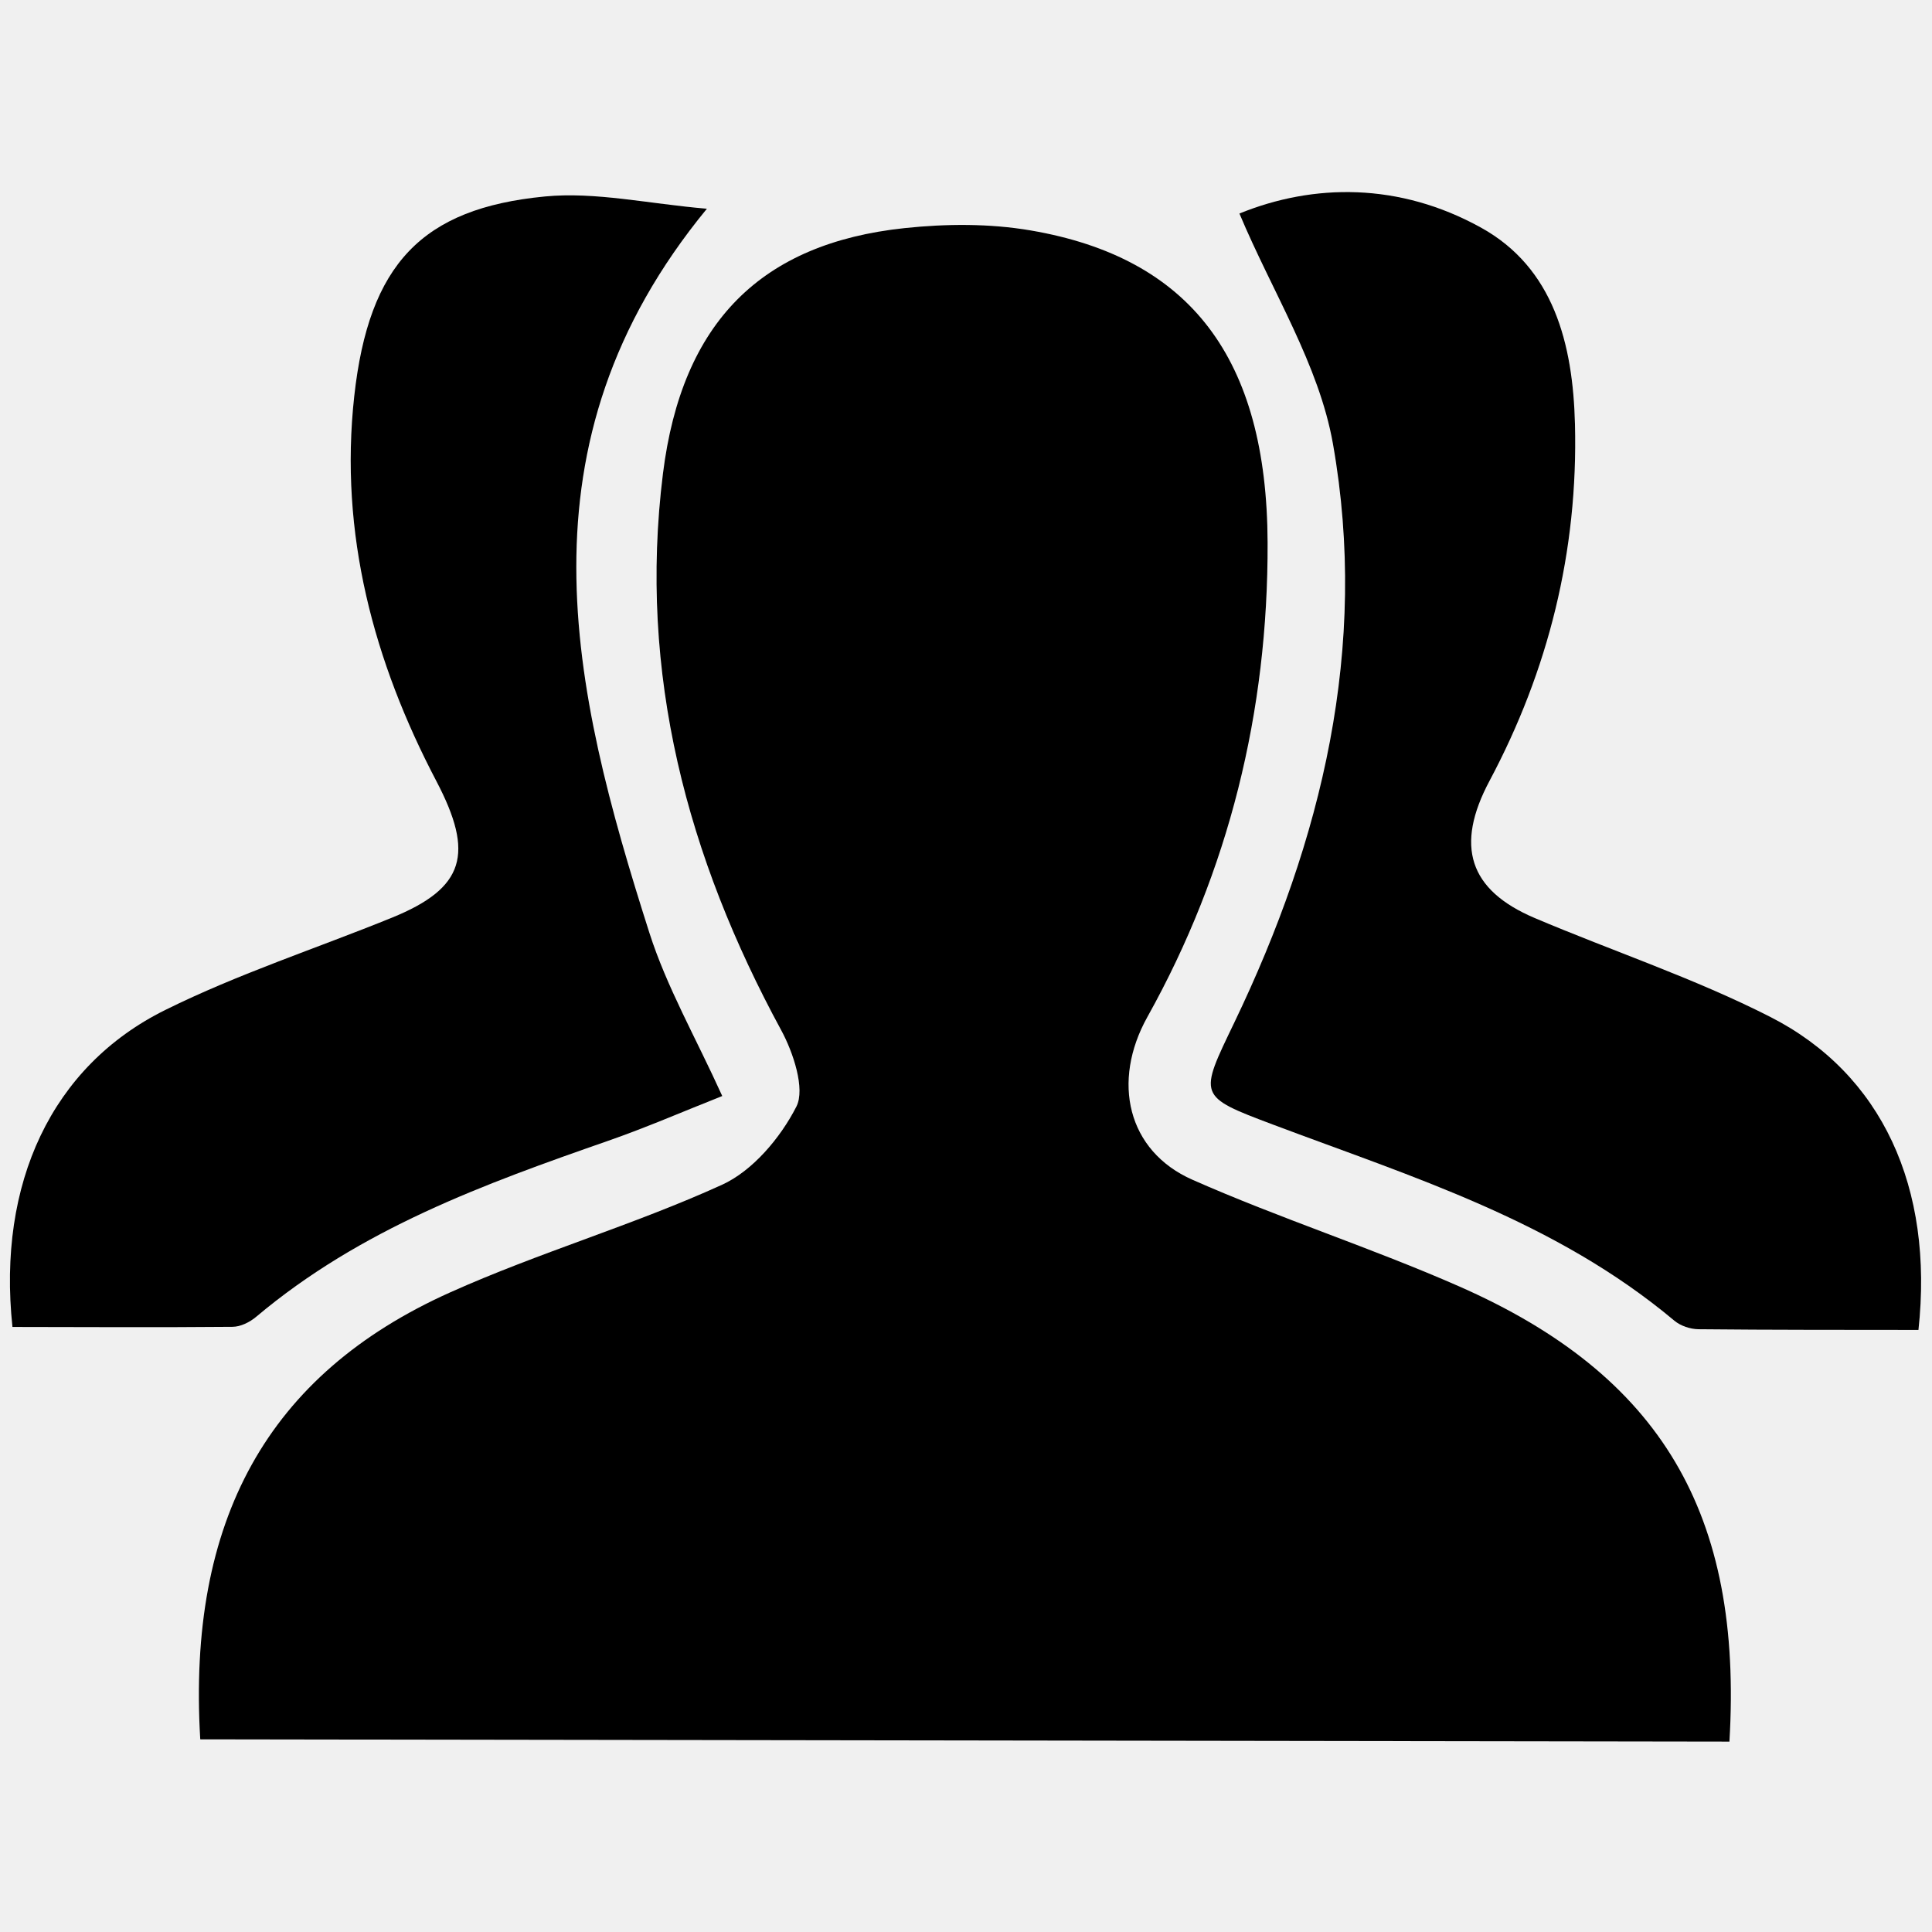
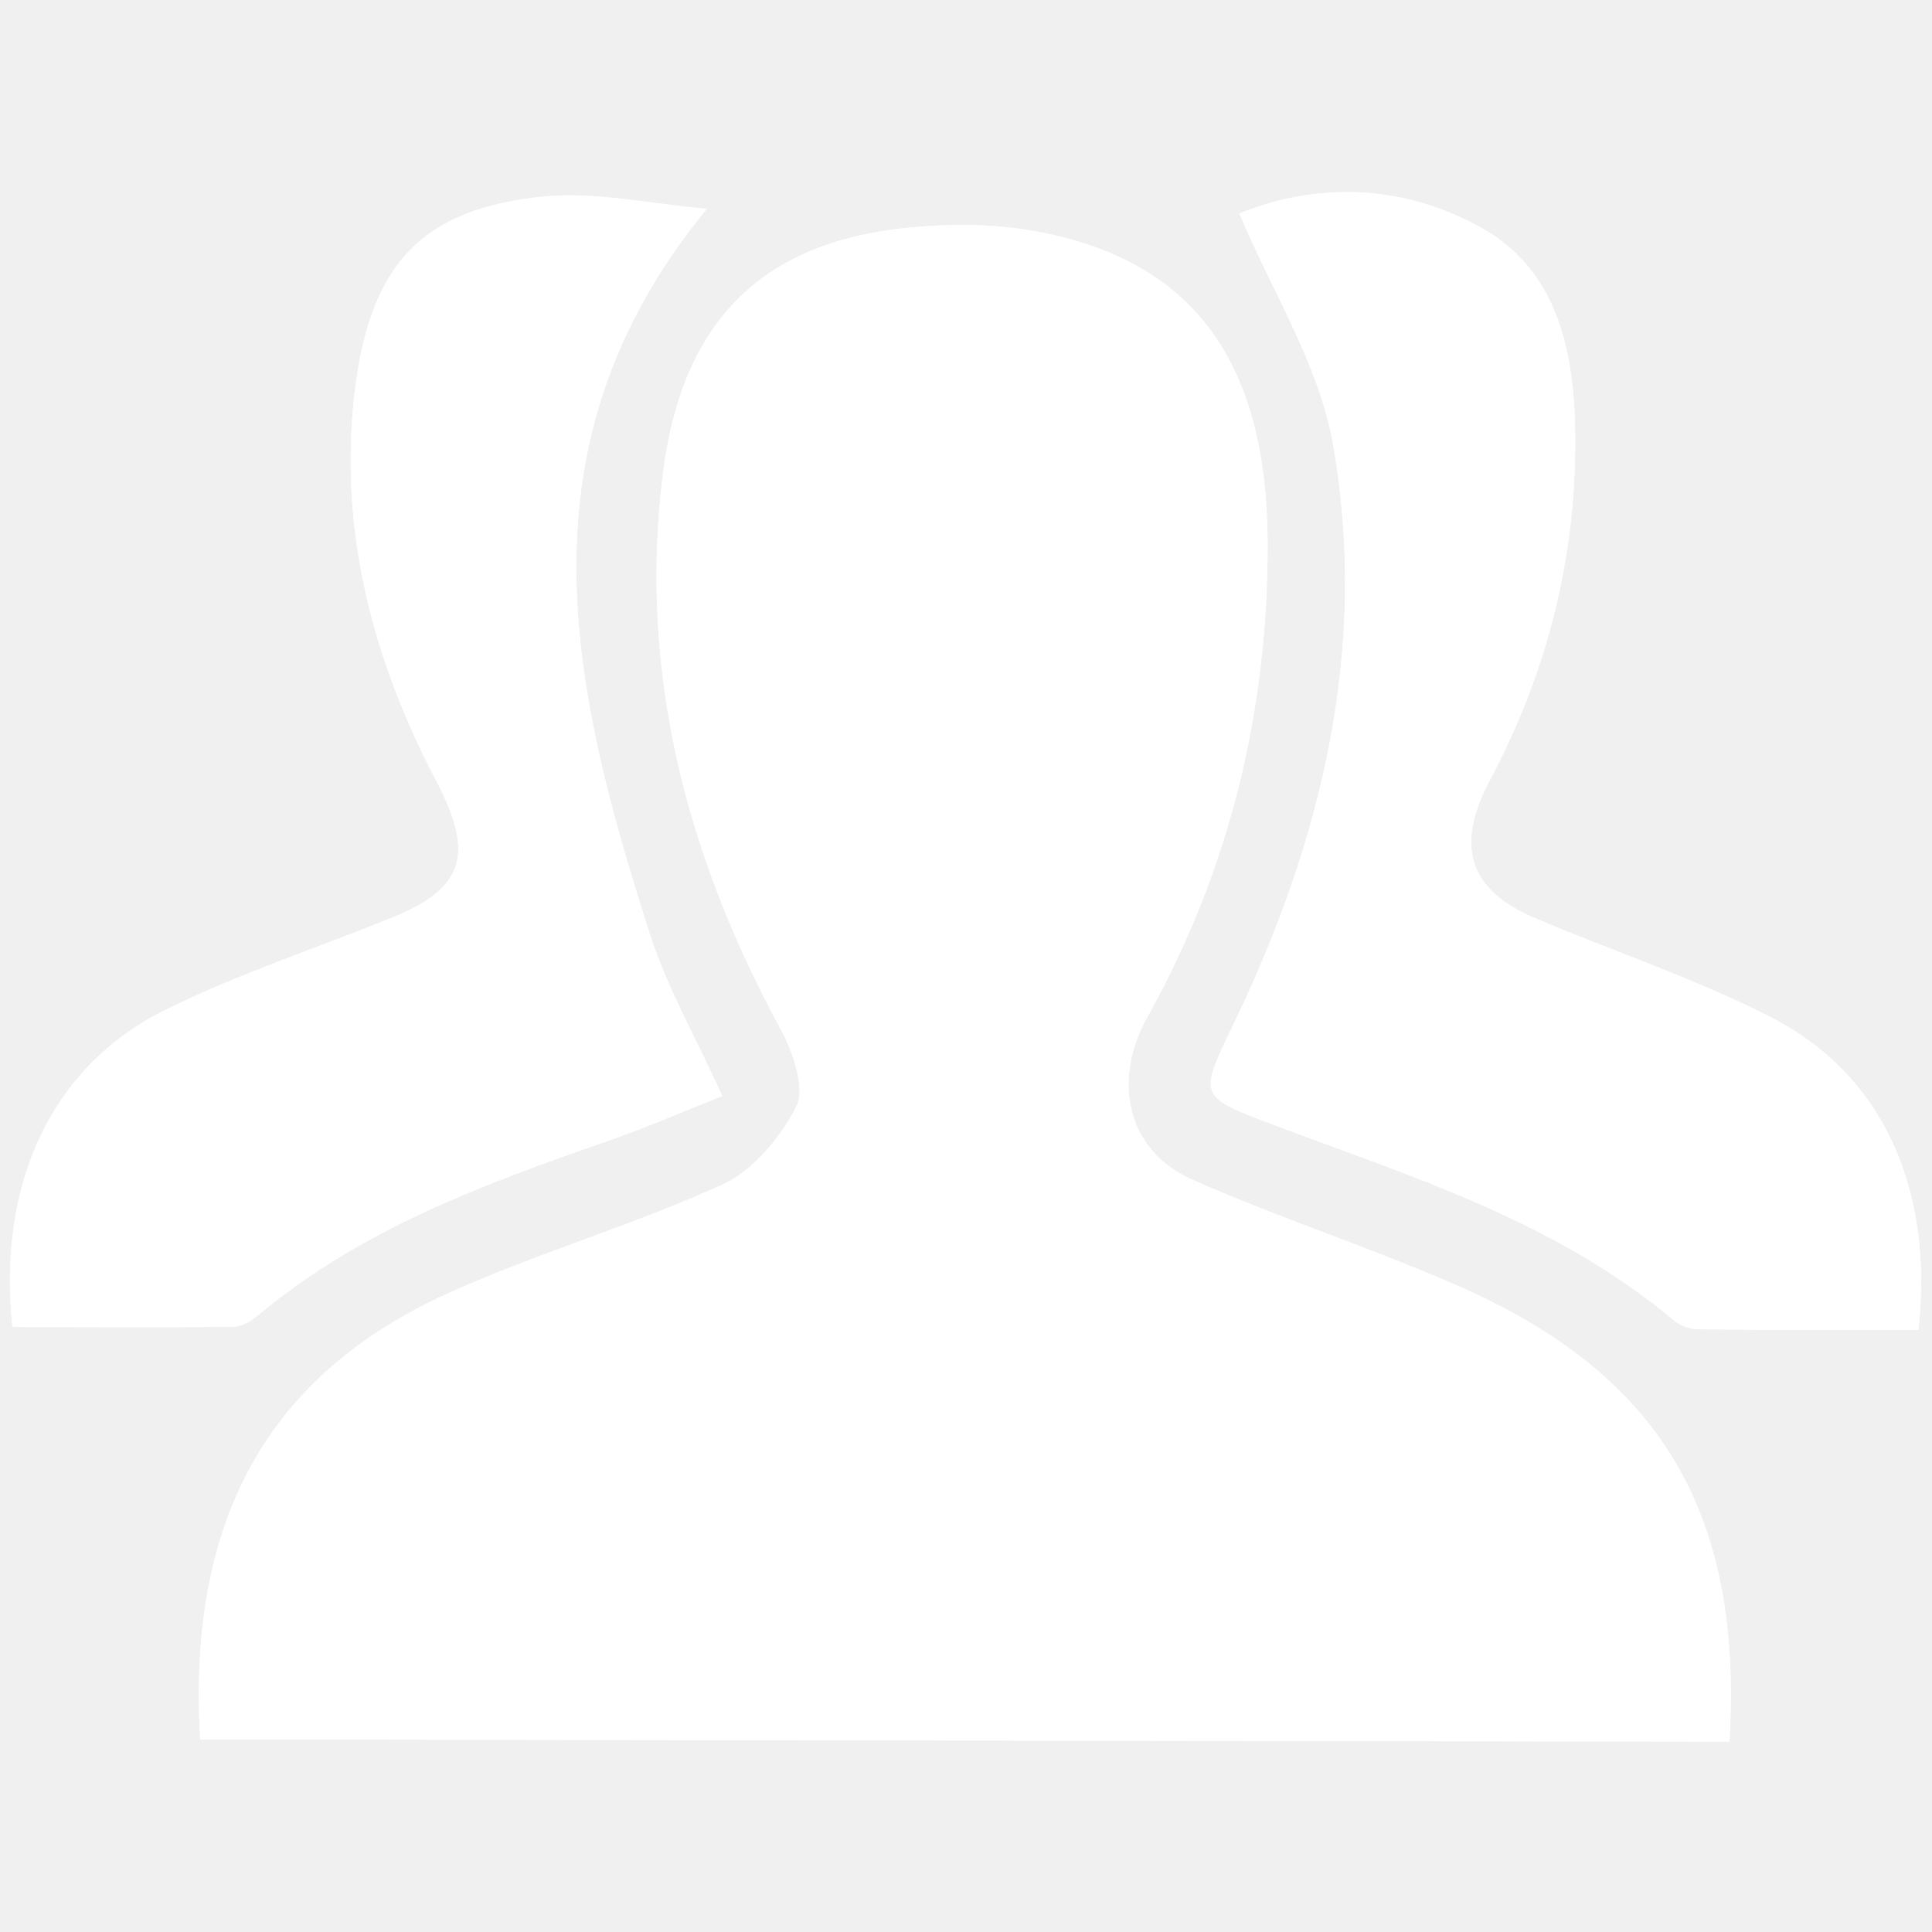
<svg xmlns="http://www.w3.org/2000/svg" version="1.1" id="Layer_1" x="0px" y="0px" width="100px" height="100px" viewBox="0 0 100 100" enable-background="new 0 0 100 100" xml:space="preserve">
  <g>
    <path fill="#FFFFFF" d="M10.365,90.028c26.524,0.04,52.844,0.08,79.149,0.119c0.703-11.783-3.529-18.965-13.992-23.564   c-4.54-1.995-9.266-3.513-13.803-5.519c-3.373-1.489-4.194-5.086-2.33-8.427c4.213-7.554,6.25-15.798,6.221-24.544   c-0.032-9.573-4.024-14.754-12.257-16.164c-2.137-0.366-4.385-0.351-6.548-0.12c-7.382,0.788-11.51,4.837-12.492,12.706   c-1.291,10.354,1.268,19.874,6.122,28.812c0.622,1.146,1.25,3.038,0.785,3.95c-0.834,1.639-2.279,3.334-3.851,4.048   c-4.598,2.095-9.468,3.503-14.078,5.573C13.843,71.137,9.688,78.709,10.365,90.028z M64.152,11.052   c1.705,4.065,4.116,7.822,4.841,11.921c1.862,10.535-0.575,20.522-5.101,29.944c-1.84,3.831-1.923,3.815,2.008,5.296   c7.206,2.712,14.601,4.978,20.763,10.146c0.329,0.275,0.83,0.439,1.254,0.443c3.806,0.039,7.613,0.031,11.382,0.036   c0.797-7.361-1.877-13.254-7.677-16.206c-3.929-2-8.125-3.393-12.182-5.113c-3.419-1.45-4.132-3.742-2.344-7.097   c3.048-5.722,4.592-11.892,4.424-18.474c-0.106-4.153-1.104-8.083-4.857-10.162C72.419,9.433,67.974,9.496,64.152,11.052z    M36.589,10.804c-3.053-0.259-5.76-0.888-8.393-0.634c-6.357,0.615-9.103,3.494-9.859,10.333c-0.787,7.12,1.012,13.752,4.25,19.927   c1.97,3.76,1.484,5.529-2.299,7.068c-3.915,1.592-7.947,2.902-11.738,4.78c-5.873,2.91-8.693,8.973-7.905,16.405   c3.771,0.006,7.583,0.027,11.393-0.007c0.413-0.002,0.888-0.236,1.222-0.518c5.417-4.561,11.804-6.874,18.231-9.114   c1.956-0.682,3.868-1.513,5.894-2.314c-1.375-3.032-2.872-5.634-3.774-8.455C29.573,35.626,26.574,22.985,36.589,10.804z" />
-     <path fill-rule="evenodd" clip-rule="evenodd" d="M10.365,90.028c-0.677-11.319,3.478-18.892,12.927-23.131   c4.609-2.07,9.479-3.479,14.078-5.573c1.571-0.714,3.016-2.409,3.851-4.048c0.465-0.912-0.163-2.804-0.785-3.95   c-4.854-8.938-7.413-18.457-6.122-28.812c0.981-7.869,5.11-11.917,12.492-12.706c2.163-0.23,4.411-0.246,6.548,0.12   c8.232,1.41,12.225,6.591,12.257,16.164c0.029,8.747-2.008,16.99-6.221,24.544c-1.864,3.341-1.043,6.938,2.33,8.427   c4.537,2.006,9.263,3.523,13.803,5.519c10.463,4.6,14.695,11.781,13.992,23.564C63.209,90.108,36.89,90.068,10.365,90.028z" />
-     <path fill-rule="evenodd" clip-rule="evenodd" d="M64.152,11.052c3.821-1.557,8.267-1.62,12.511,0.733   c3.753,2.079,4.751,6.009,4.857,10.162c0.168,6.582-1.376,12.752-4.424,18.474c-1.788,3.355-1.075,5.647,2.344,7.097   c4.057,1.721,8.253,3.113,12.182,5.113c5.8,2.952,8.474,8.845,7.677,16.206c-3.769-0.005-7.576,0.003-11.382-0.036   c-0.424-0.004-0.925-0.168-1.254-0.443C80.501,63.19,73.106,60.925,65.9,58.213c-3.931-1.48-3.848-1.465-2.008-5.296   c4.525-9.421,6.963-19.409,5.101-29.944C68.269,18.875,65.857,15.117,64.152,11.052z" />
-     <path fill-rule="evenodd" clip-rule="evenodd" d="M36.589,10.804c-10.015,12.181-7.016,24.823-2.979,37.471   c0.902,2.821,2.4,5.423,3.774,8.455c-2.026,0.802-3.938,1.633-5.894,2.314c-6.427,2.24-12.814,4.554-18.231,9.114   c-0.333,0.281-0.809,0.516-1.222,0.518c-3.81,0.034-7.621,0.013-11.393,0.007c-0.789-7.433,2.032-13.495,7.905-16.405   c3.791-1.878,7.823-3.188,11.738-4.78c3.783-1.539,4.269-3.308,2.299-7.068c-3.238-6.175-5.037-12.807-4.25-19.927   c0.757-6.838,3.502-9.717,9.859-10.333C30.829,9.916,33.536,10.544,36.589,10.804z" />
+     <path fill-rule="evenodd" clip-rule="evenodd" fill="#FFFFFF" d="M10.365,90.028c-0.677-11.319,3.478-18.892,12.927-23.131   c4.609-2.07,9.479-3.479,14.078-5.573c1.571-0.714,3.016-2.409,3.851-4.048c0.465-0.912-0.163-2.804-0.785-3.95   c-4.854-8.938-7.413-18.457-6.122-28.812c0.981-7.869,5.11-11.917,12.492-12.706c2.163-0.23,4.411-0.246,6.548,0.12   c8.232,1.41,12.225,6.591,12.257,16.164c0.029,8.747-2.008,16.99-6.221,24.544c-1.864,3.341-1.043,6.938,2.33,8.427   c4.537,2.006,9.263,3.523,13.803,5.519c10.463,4.6,14.695,11.781,13.992,23.564C63.209,90.108,36.89,90.068,10.365,90.028z" />
+     <path fill-rule="evenodd" clip-rule="evenodd" fill="#FFFFFF" d="M64.152,11.052c3.821-1.557,8.267-1.62,12.511,0.733   c3.753,2.079,4.751,6.009,4.857,10.162c0.168,6.582-1.376,12.752-4.424,18.474c-1.788,3.355-1.075,5.647,2.344,7.097   c4.057,1.721,8.253,3.113,12.182,5.113c5.8,2.952,8.474,8.845,7.677,16.206c-3.769-0.005-7.576,0.003-11.382-0.036   c-0.424-0.004-0.925-0.168-1.254-0.443C80.501,63.19,73.106,60.925,65.9,58.213c-3.931-1.48-3.848-1.465-2.008-5.296   c4.525-9.421,6.963-19.409,5.101-29.944C68.269,18.875,65.857,15.117,64.152,11.052z" />
+     <path fill-rule="evenodd" clip-rule="evenodd" fill="#FFFFFF" d="M36.589,10.804c-10.015,12.181-7.016,24.823-2.979,37.471   c0.902,2.821,2.4,5.423,3.774,8.455c-2.026,0.802-3.938,1.633-5.894,2.314c-6.427,2.24-12.814,4.554-18.231,9.114   c-0.333,0.281-0.809,0.516-1.222,0.518c-3.81,0.034-7.621,0.013-11.393,0.007c-0.789-7.433,2.032-13.495,7.905-16.405   c3.791-1.878,7.823-3.188,11.738-4.78c3.783-1.539,4.269-3.308,2.299-7.068c-3.238-6.175-5.037-12.807-4.25-19.927   c0.757-6.838,3.502-9.717,9.859-10.333C30.829,9.916,33.536,10.544,36.589,10.804z" />
  </g>
</svg>
